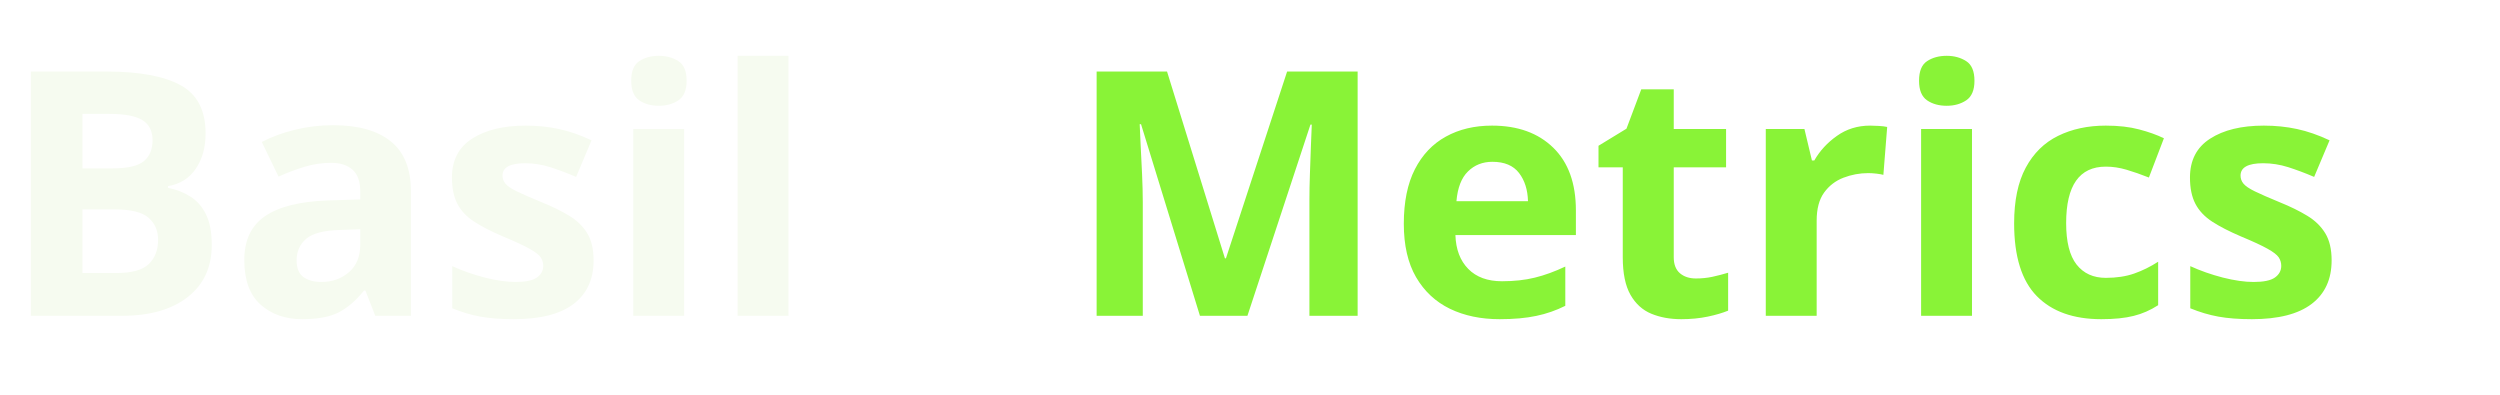
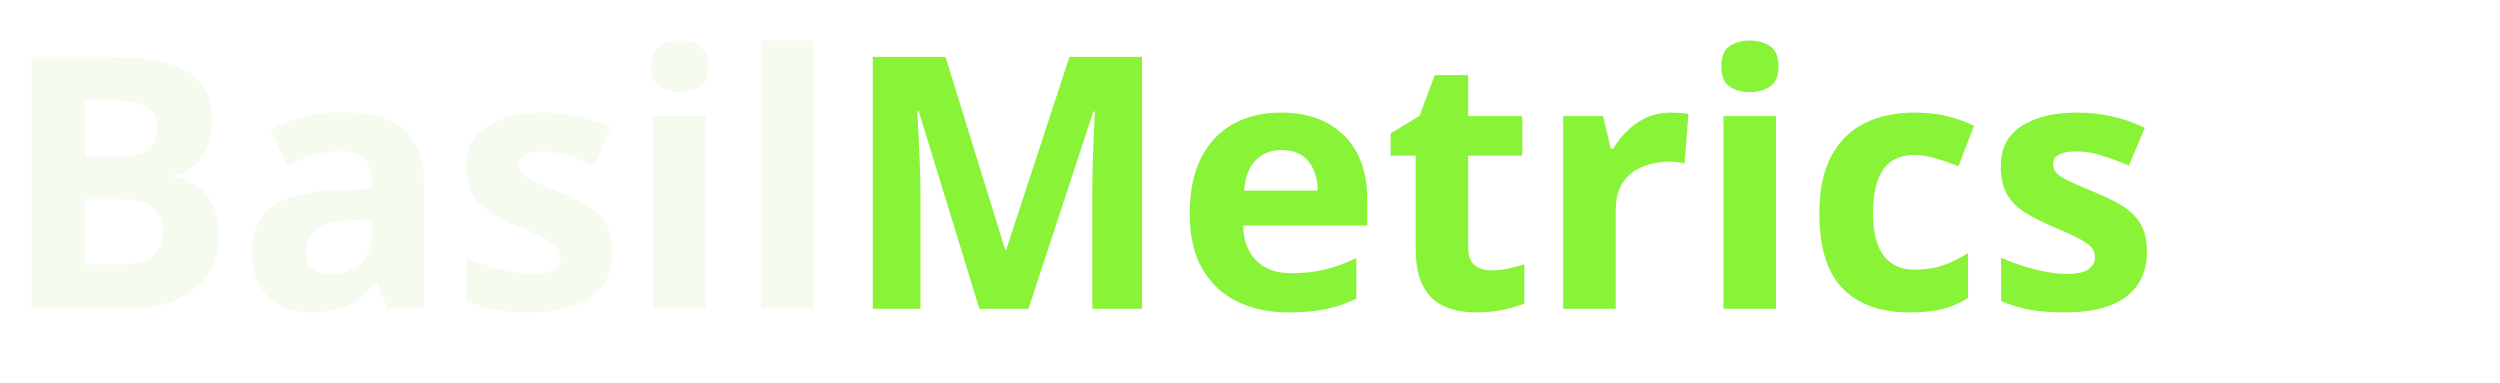
- <svg xmlns="http://www.w3.org/2000/svg" viewBox="0 0 380 60">
-   <text x="0" y="48" font-family="Sora,sans-serif" font-size="52" font-weight="800" fill="#F6FBF0">Basil</text>
-   <text x="162" y="48" font-family="Sora,sans-serif" font-size="52" font-weight="800" fill="#89F337">Metrics</text>
+ <svg xmlns="http://www.w3.org/2000/svg" viewBox="0 0 340 52">
+   <text x="0" y="42" font-family="Sora,sans-serif" font-size="48" font-weight="800" fill="#F6FBF0">Basil<tspan fill="#89F337">Metrics</tspan>
+   </text>
</svg>
